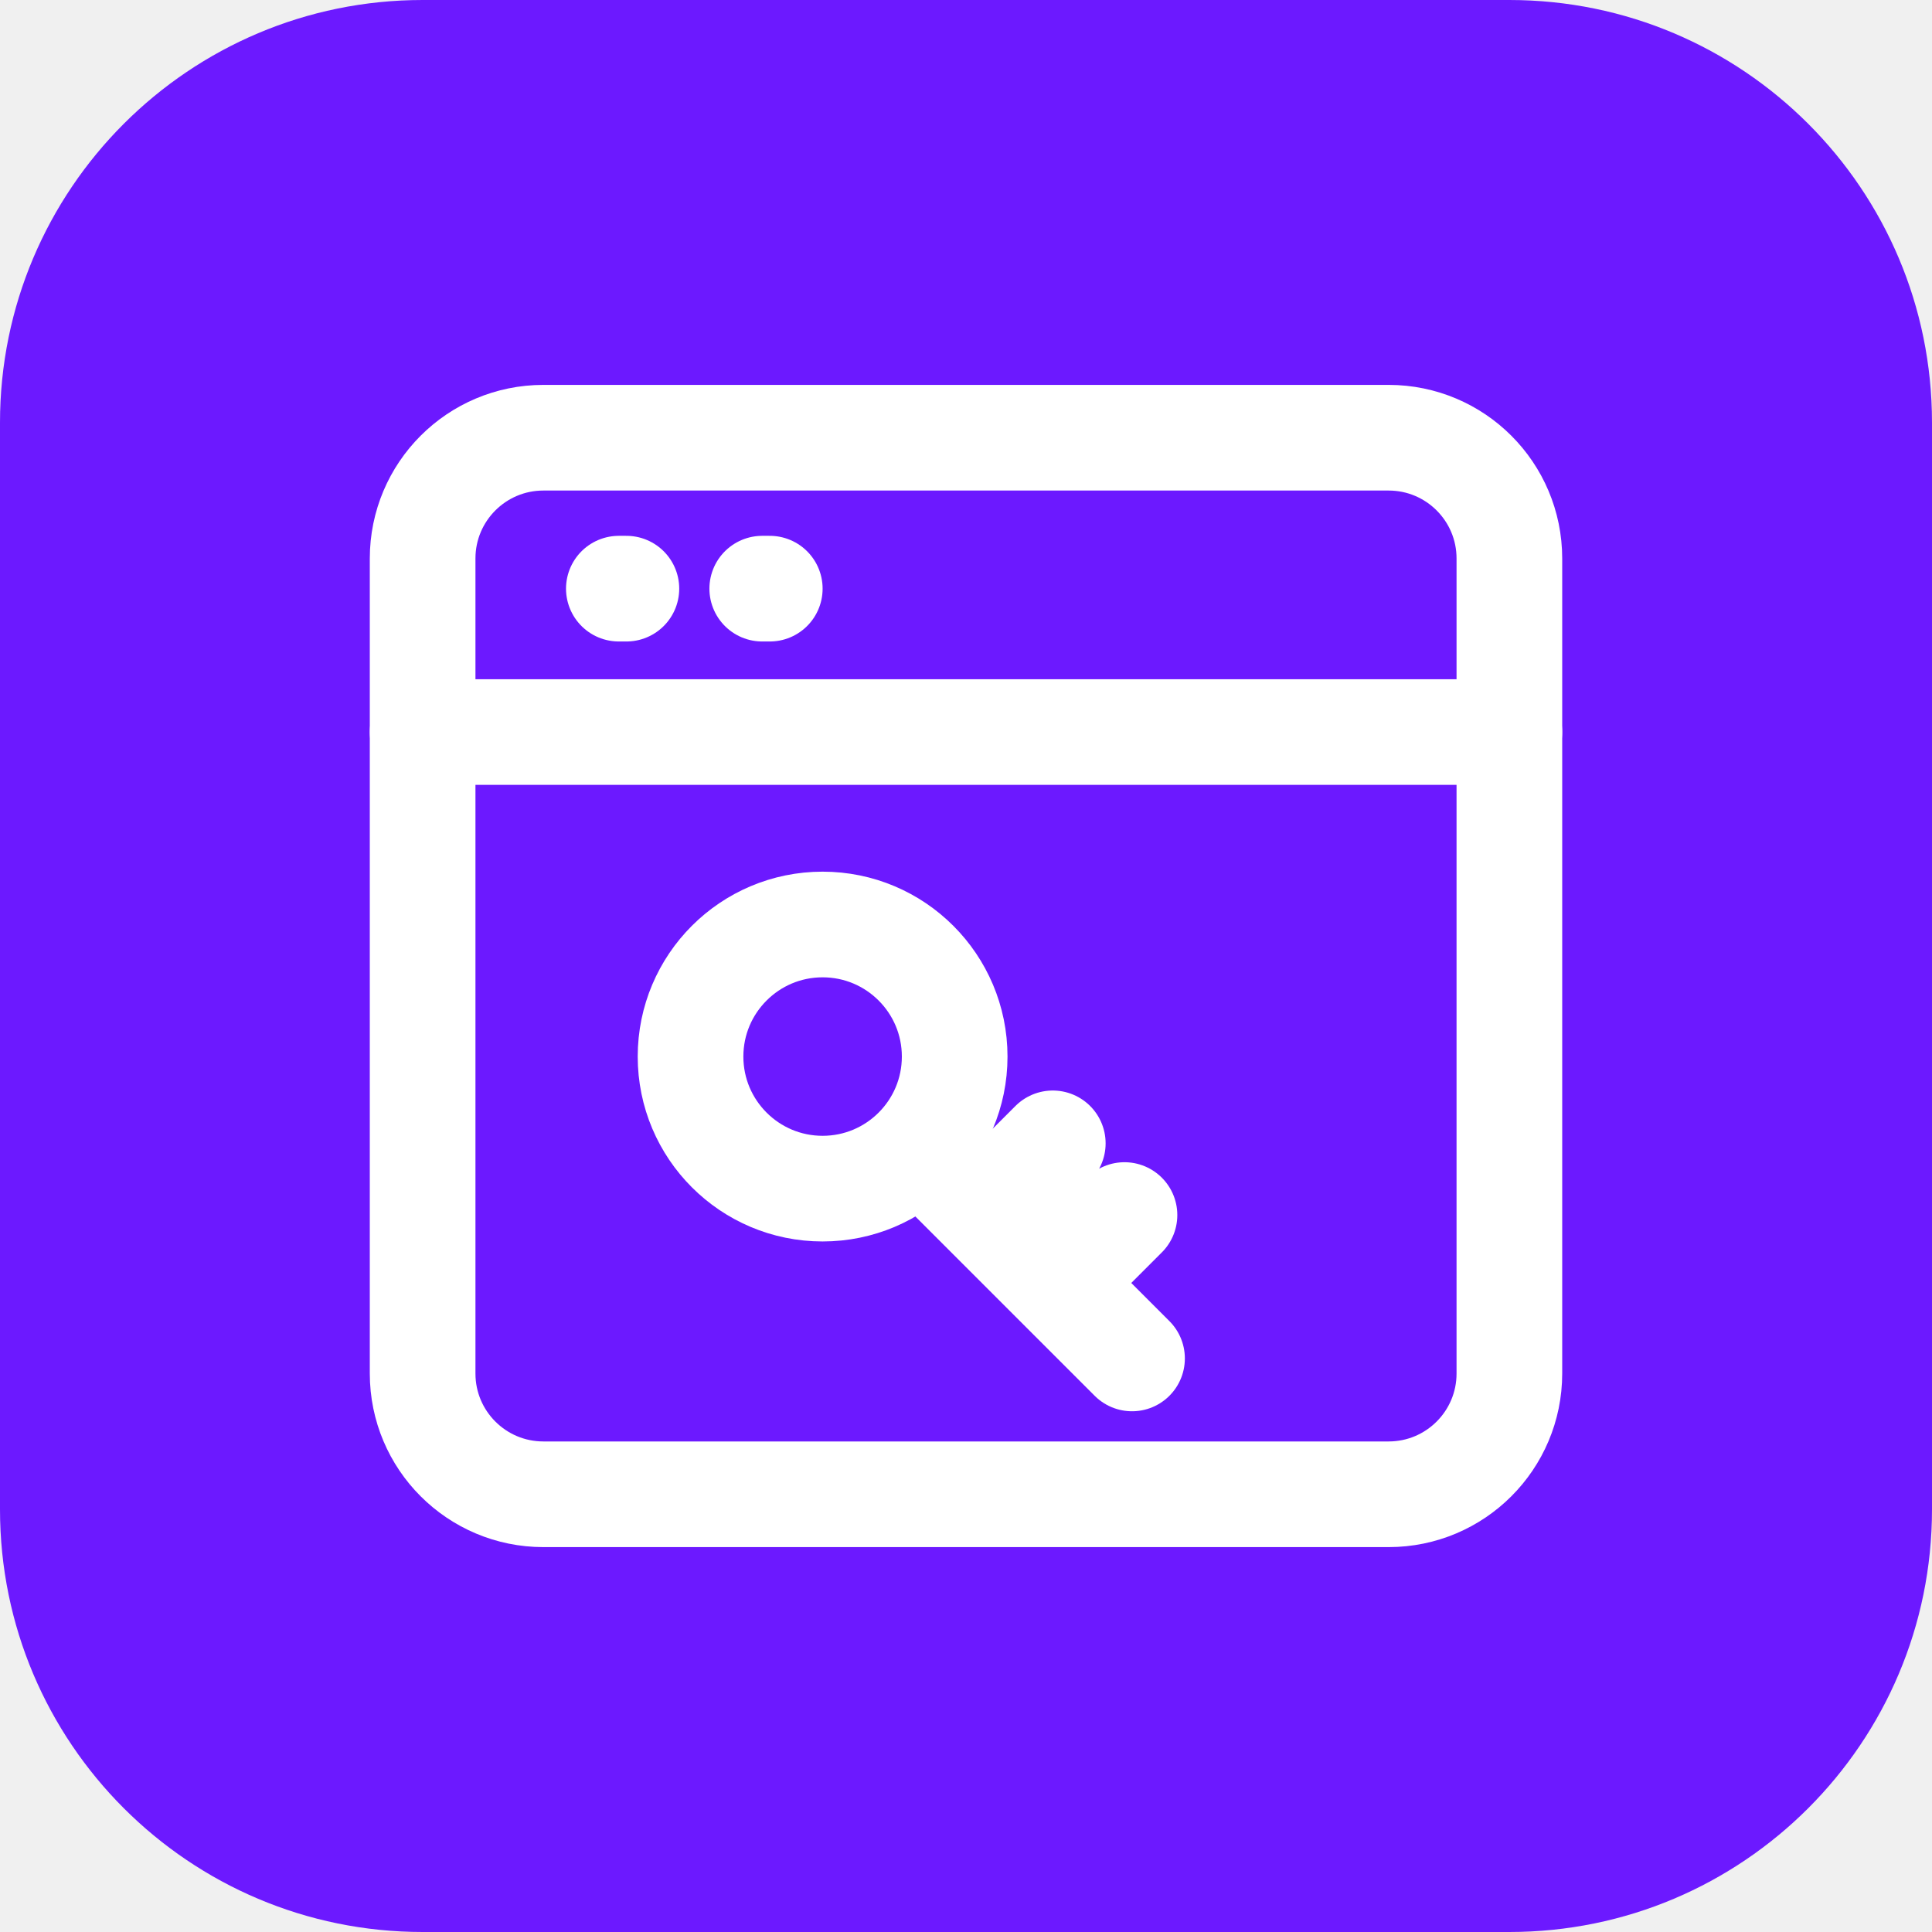
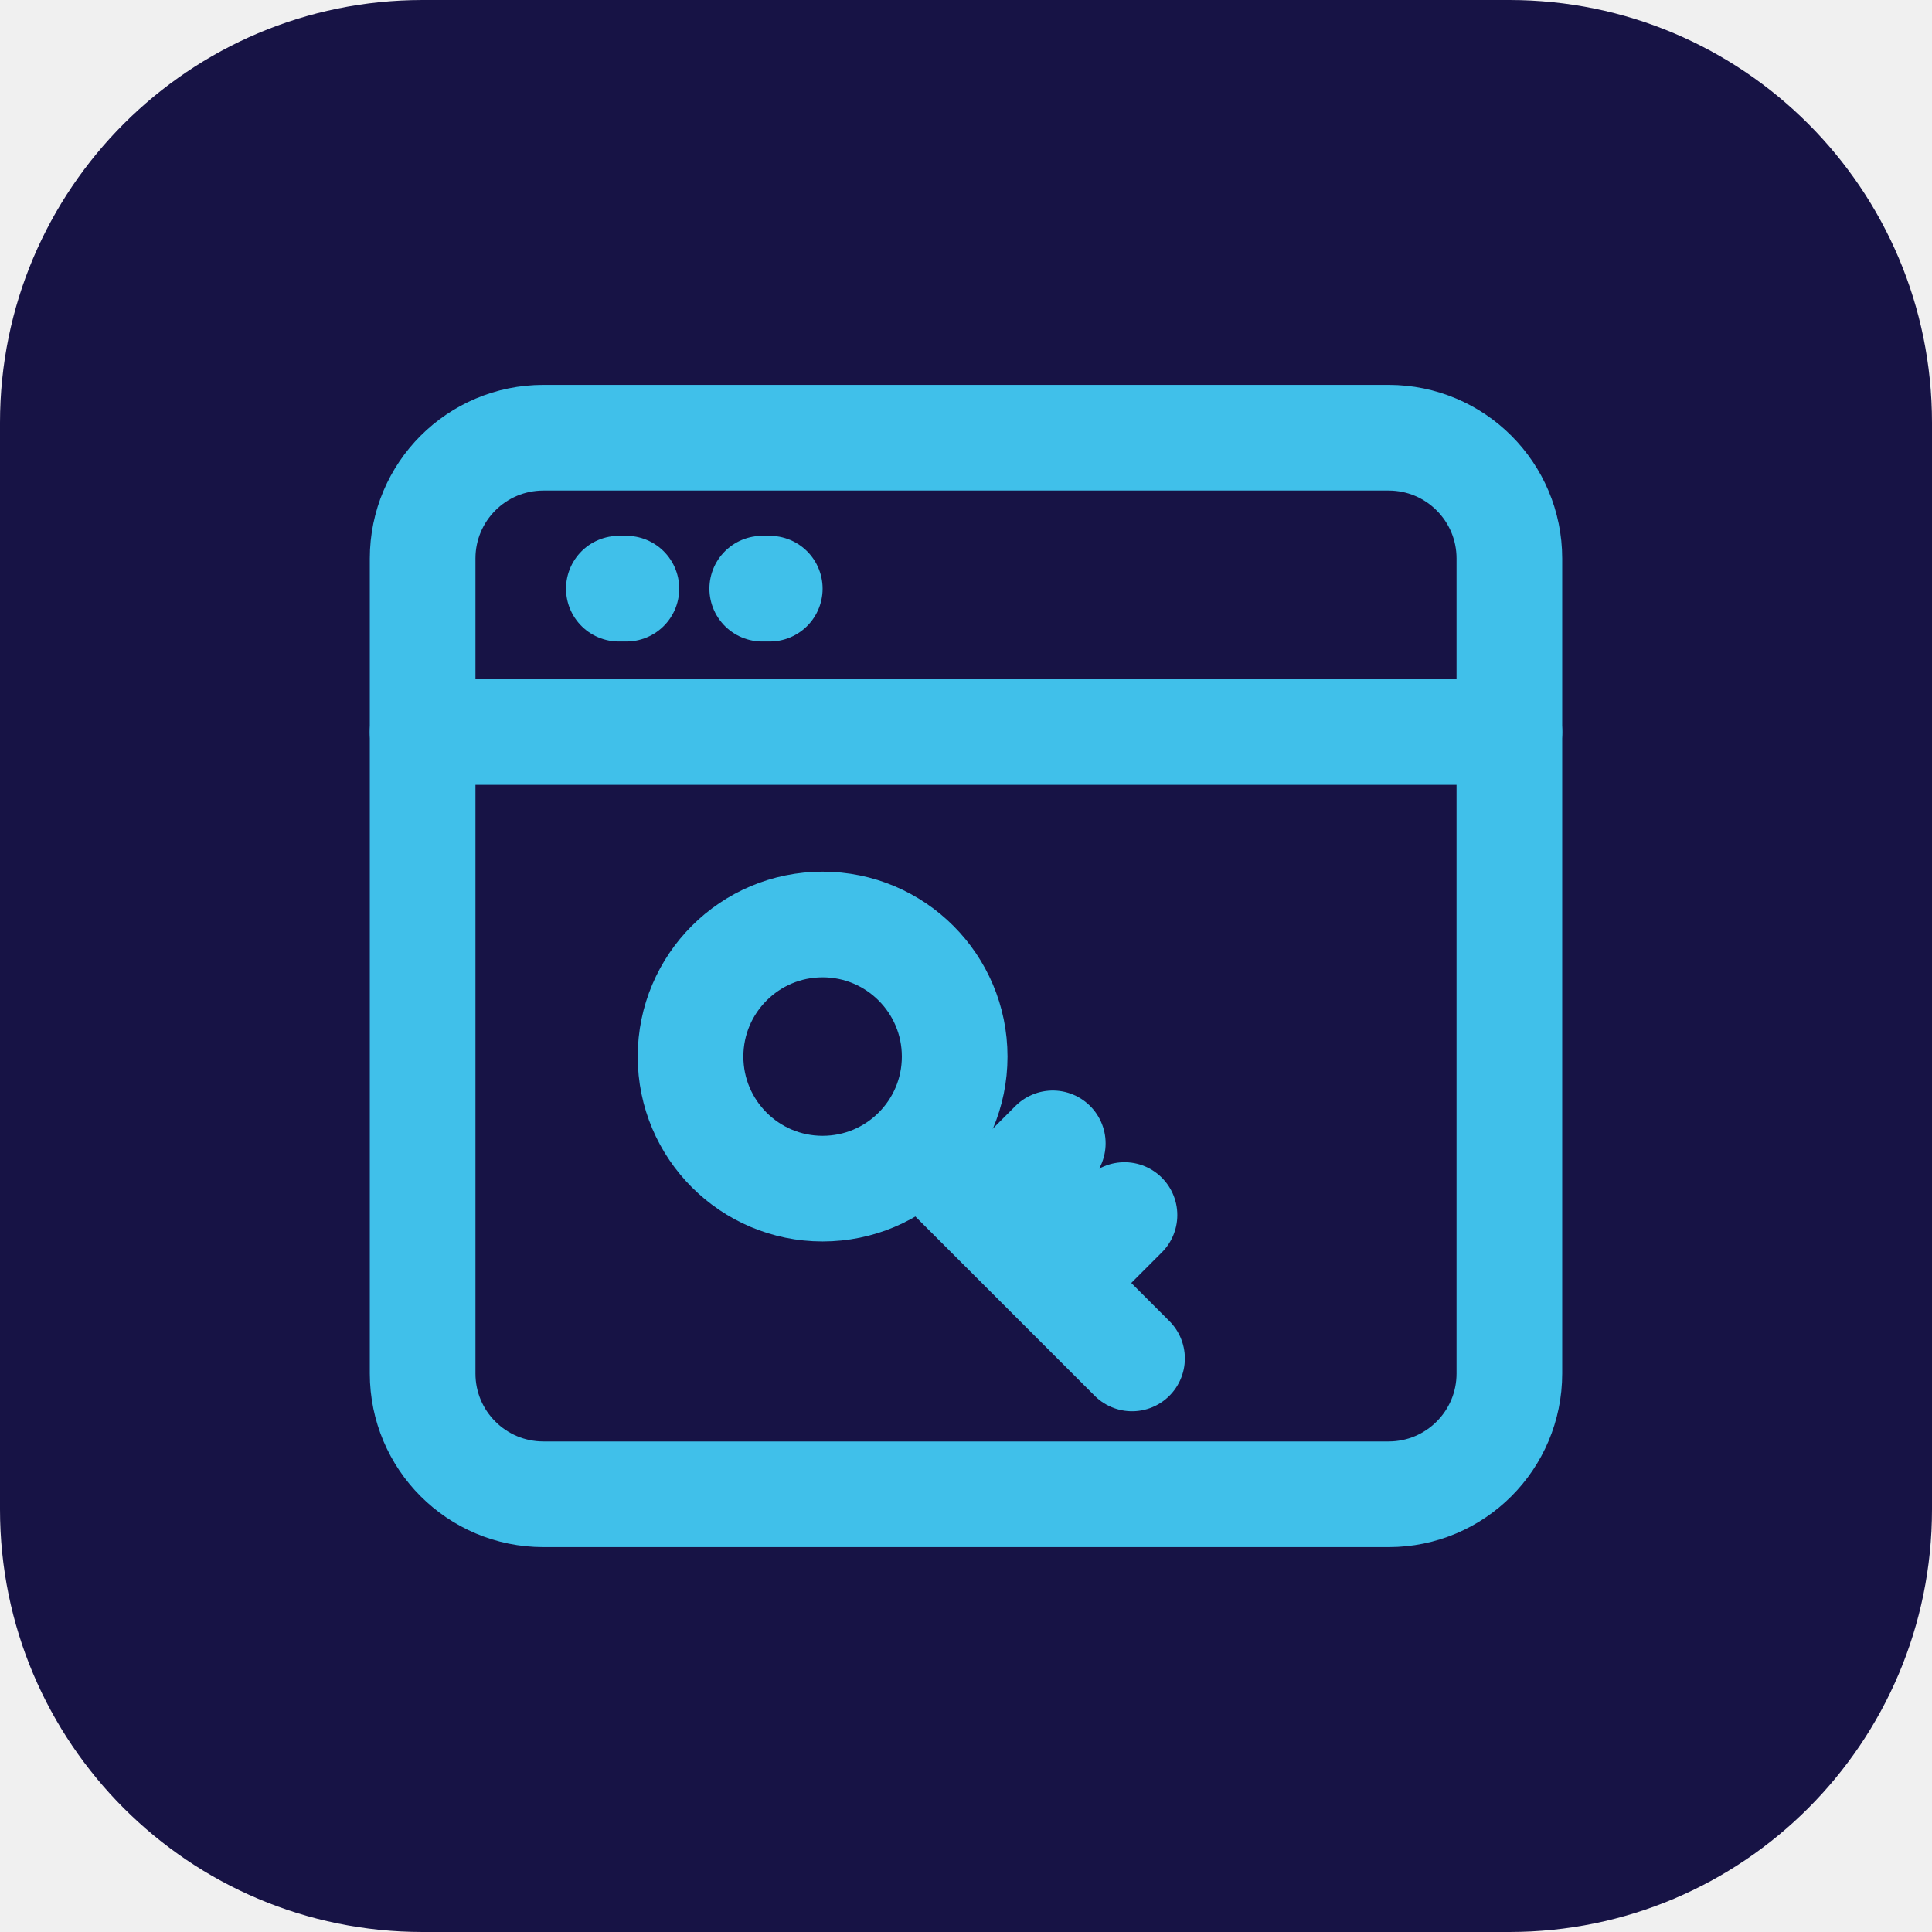
<svg xmlns="http://www.w3.org/2000/svg" viewBox="0 0 512 512">
-   <rect width="512" height="512" rx="112" fill="#6c19ff" />
-   <g fill="none" stroke="#fff" stroke-width="28" stroke-linecap="round" stroke-linejoin="round">
+   <rect width="512" height="512" rx="112" fill="#171345" />
+   <g fill="none" stroke="#40c0ea" stroke-width="28" stroke-linecap="round" stroke-linejoin="round">
    <rect x="112" y="116" width="288" height="280" rx="32" />
    <path d="M112 194h288M164 156h2m36 0h2" />
    <circle cx="218" cy="280" r="35" />
    <path d="m245 305 55 55m-20-20 18-18m-37-1 18-18" />
  </g>
</svg>
